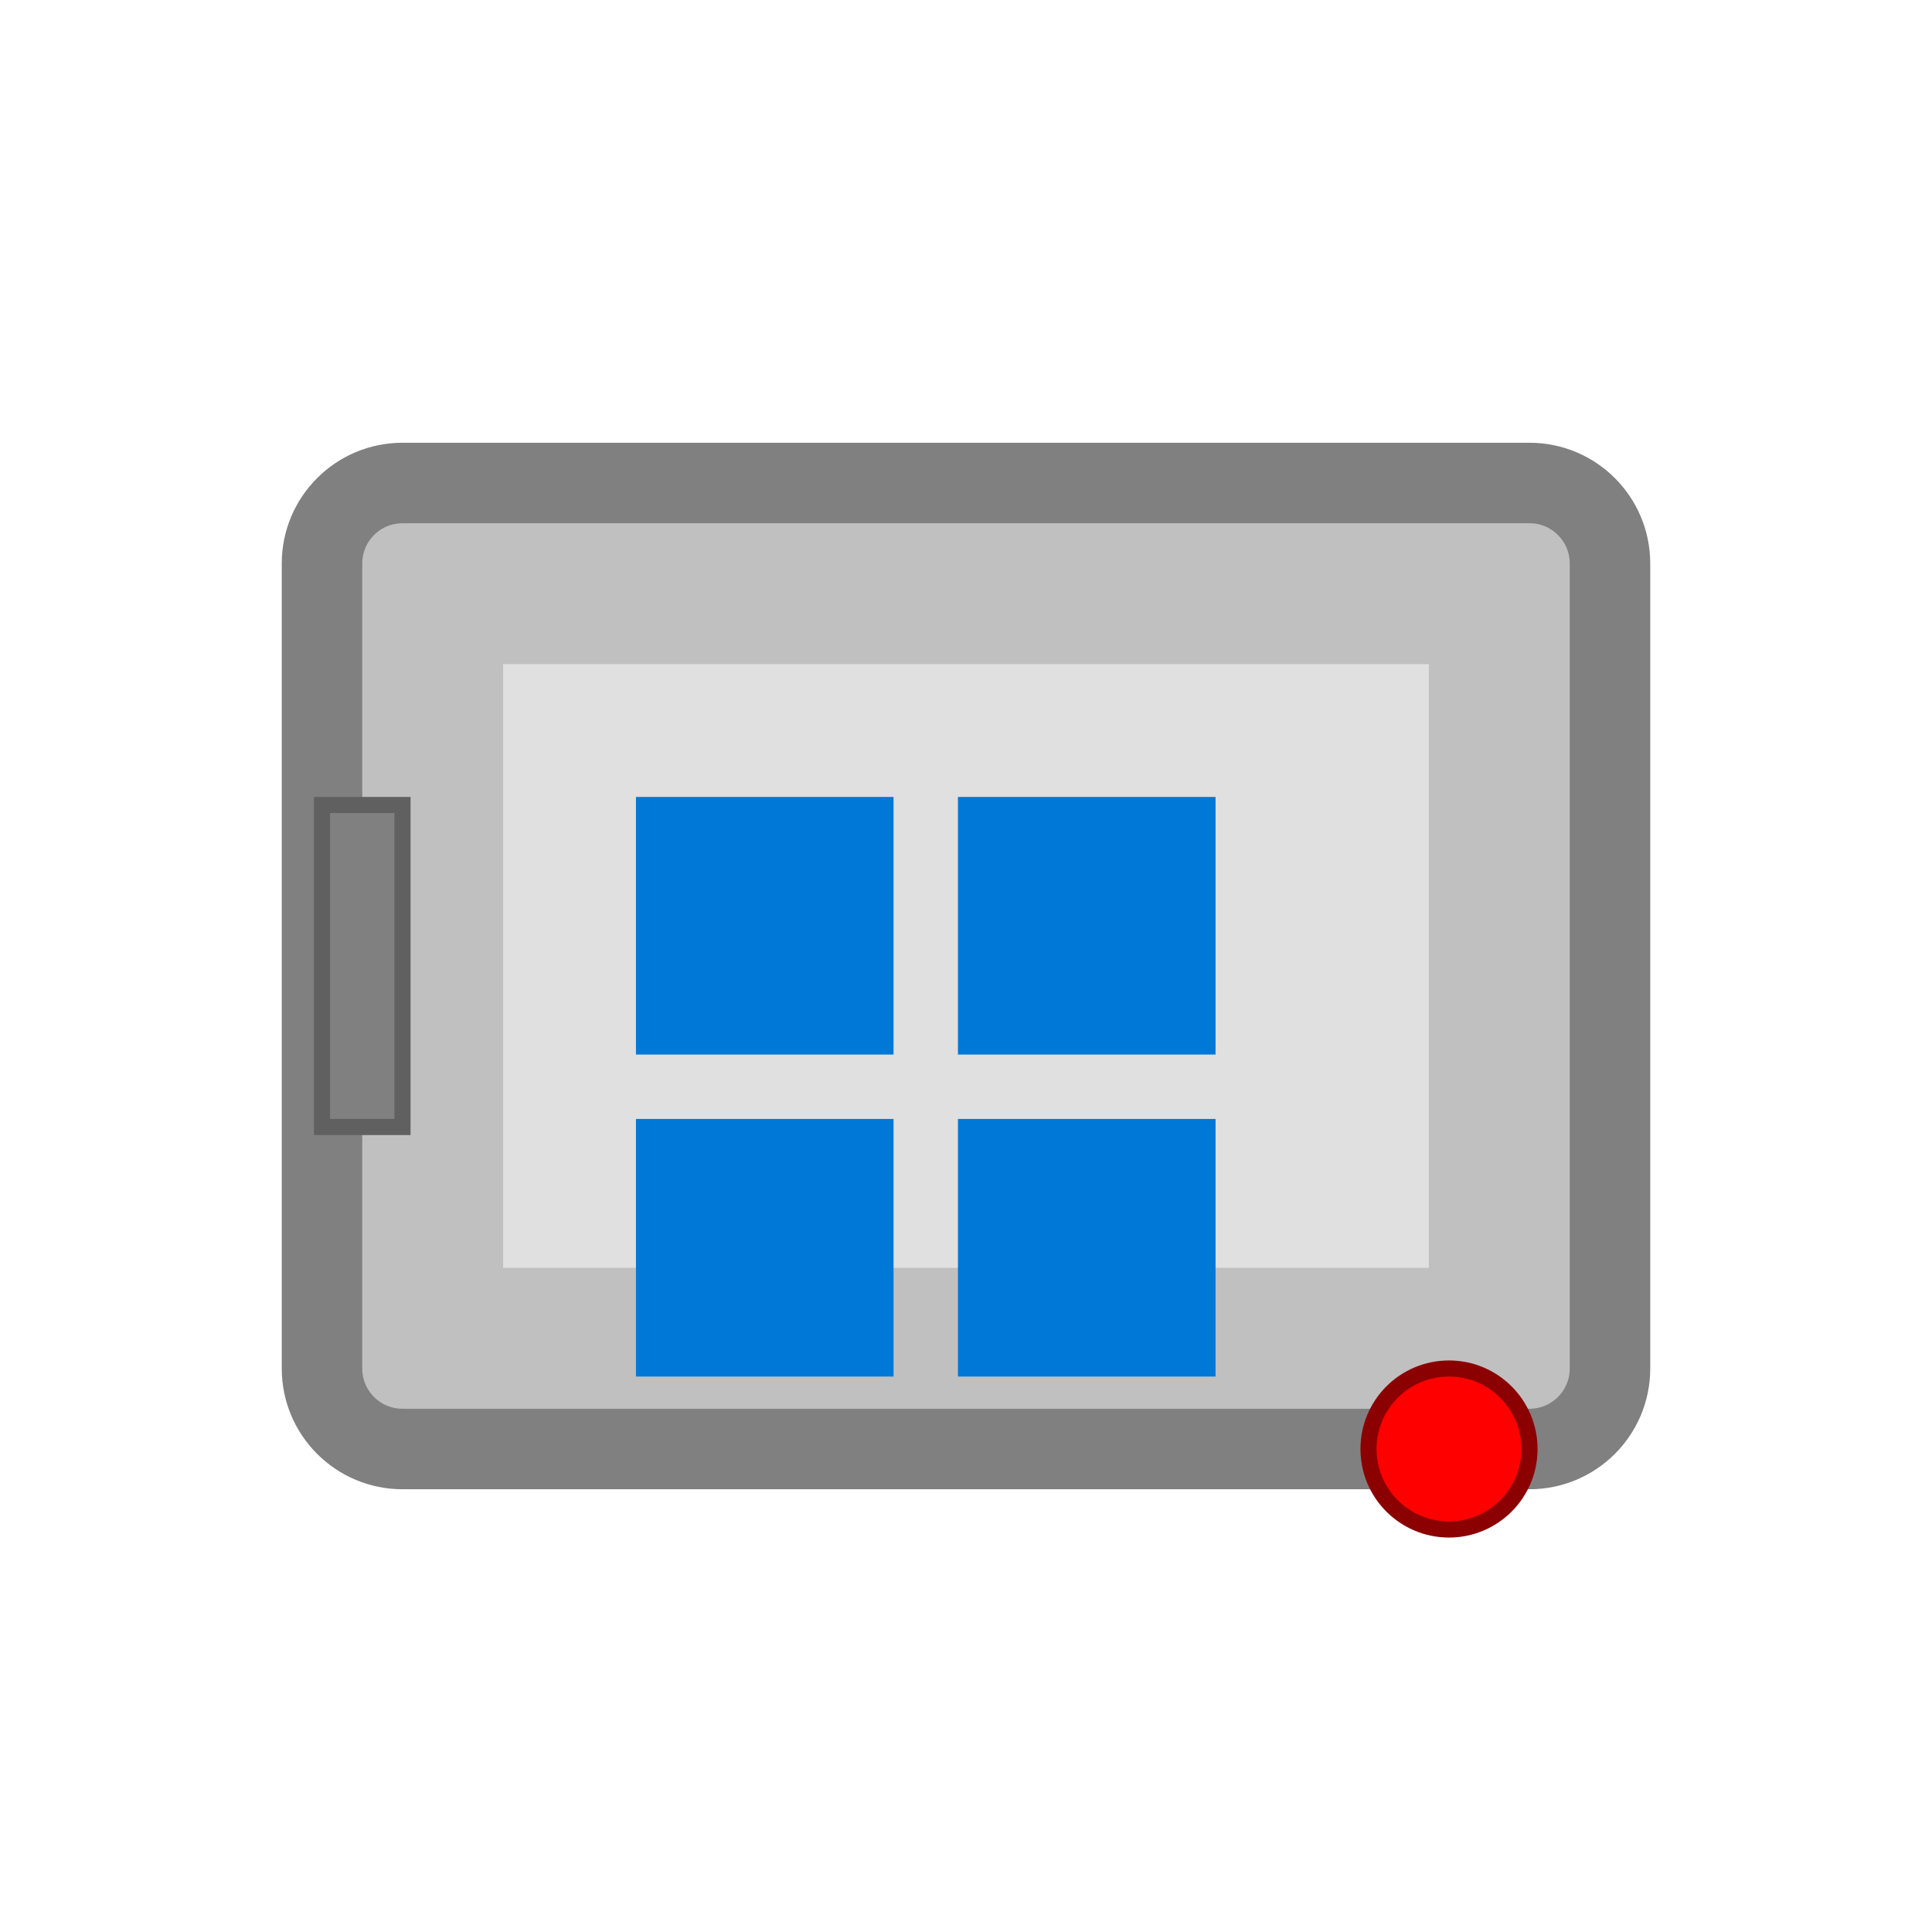
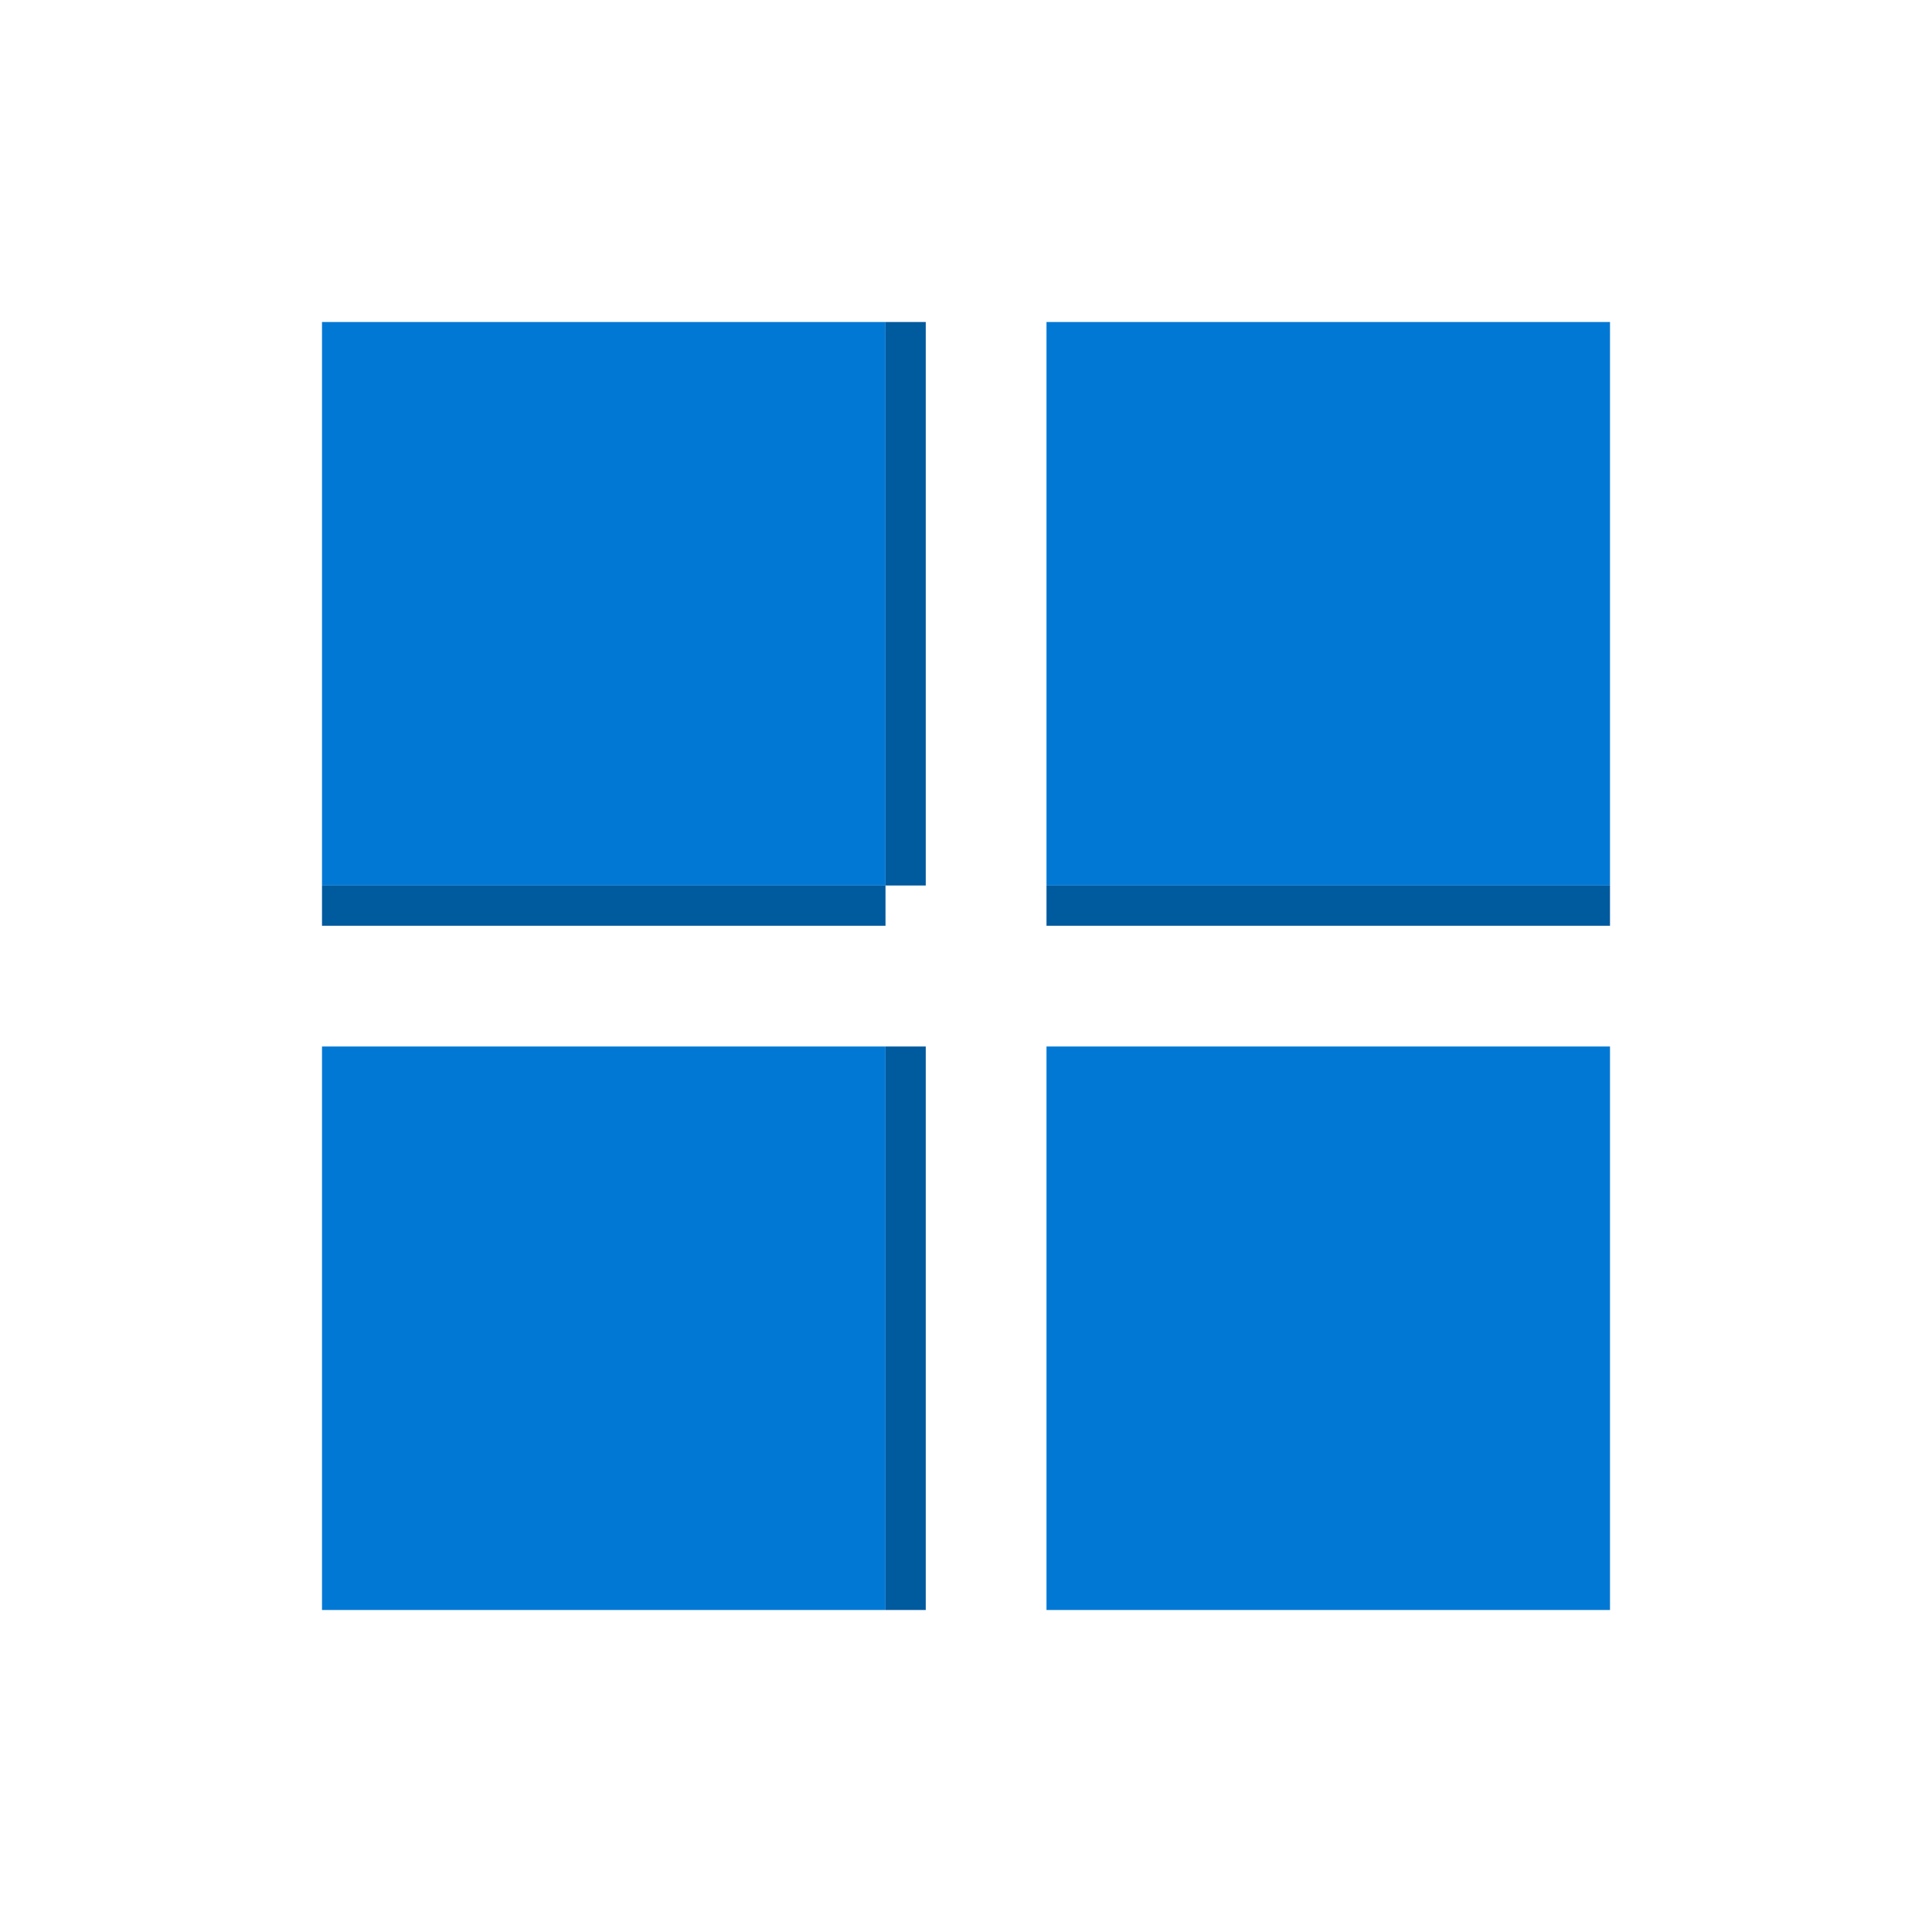
- <svg xmlns="http://www.w3.org/2000/svg" viewBox="0 0 24 24" width="24" height="24">
-   <rect x="4" y="6" width="16" height="12" rx="1" ry="1" fill="#C0C0C0" stroke="#808080" stroke-width="1" />
-   <rect x="6" y="8" width="12" height="8" fill="#E0E0E0" stroke="#C0C0C0" stroke-width="0.5" />
-   <rect x="8" y="10" width="3" height="3" fill="#0078D7" stroke="#0078D7" stroke-width="0.2" />
-   <rect x="12" y="10" width="3" height="3" fill="#0078D7" stroke="#0078D7" stroke-width="0.2" />
-   <rect x="8" y="14" width="3" height="3" fill="#0078D7" stroke="#0078D7" stroke-width="0.2" />
-   <rect x="12" y="14" width="3" height="3" fill="#0078D7" stroke="#0078D7" stroke-width="0.2" />
-   <circle cx="18" cy="18" r="1" fill="#FF0000" stroke="#8B0000" stroke-width="0.2" />
-   <rect x="4" y="10" width="1" height="4" fill="#808080" stroke="#606060" stroke-width="0.2" />
+ <svg xmlns="http://www.w3.org/2000/svg" width="24" height="24" viewBox="0 0 24 24" fill="none">
+   <path d="M4 4H11V11H4V4Z" fill="#0078D4" />
+   <path d="M13 4H20V11H13V4Z" fill="#0078D4" />
+   <path d="M4 13H11V20H4V13Z" fill="#0078D4" />
+   <path d="M13 13H20V20H13V13Z" fill="#0078D4" />
+   <path d="M4 11H11V11.5H4V11Z" fill="#005A9E" />
+   <path d="M13 11H20V11.5H13V11Z" fill="#005A9E" />
+   <path d="M11 4V11H11.5V4H11Z" fill="#005A9E" />
+   <path d="M11 13V20H11.5V13H11Z" fill="#005A9E" />
</svg>
